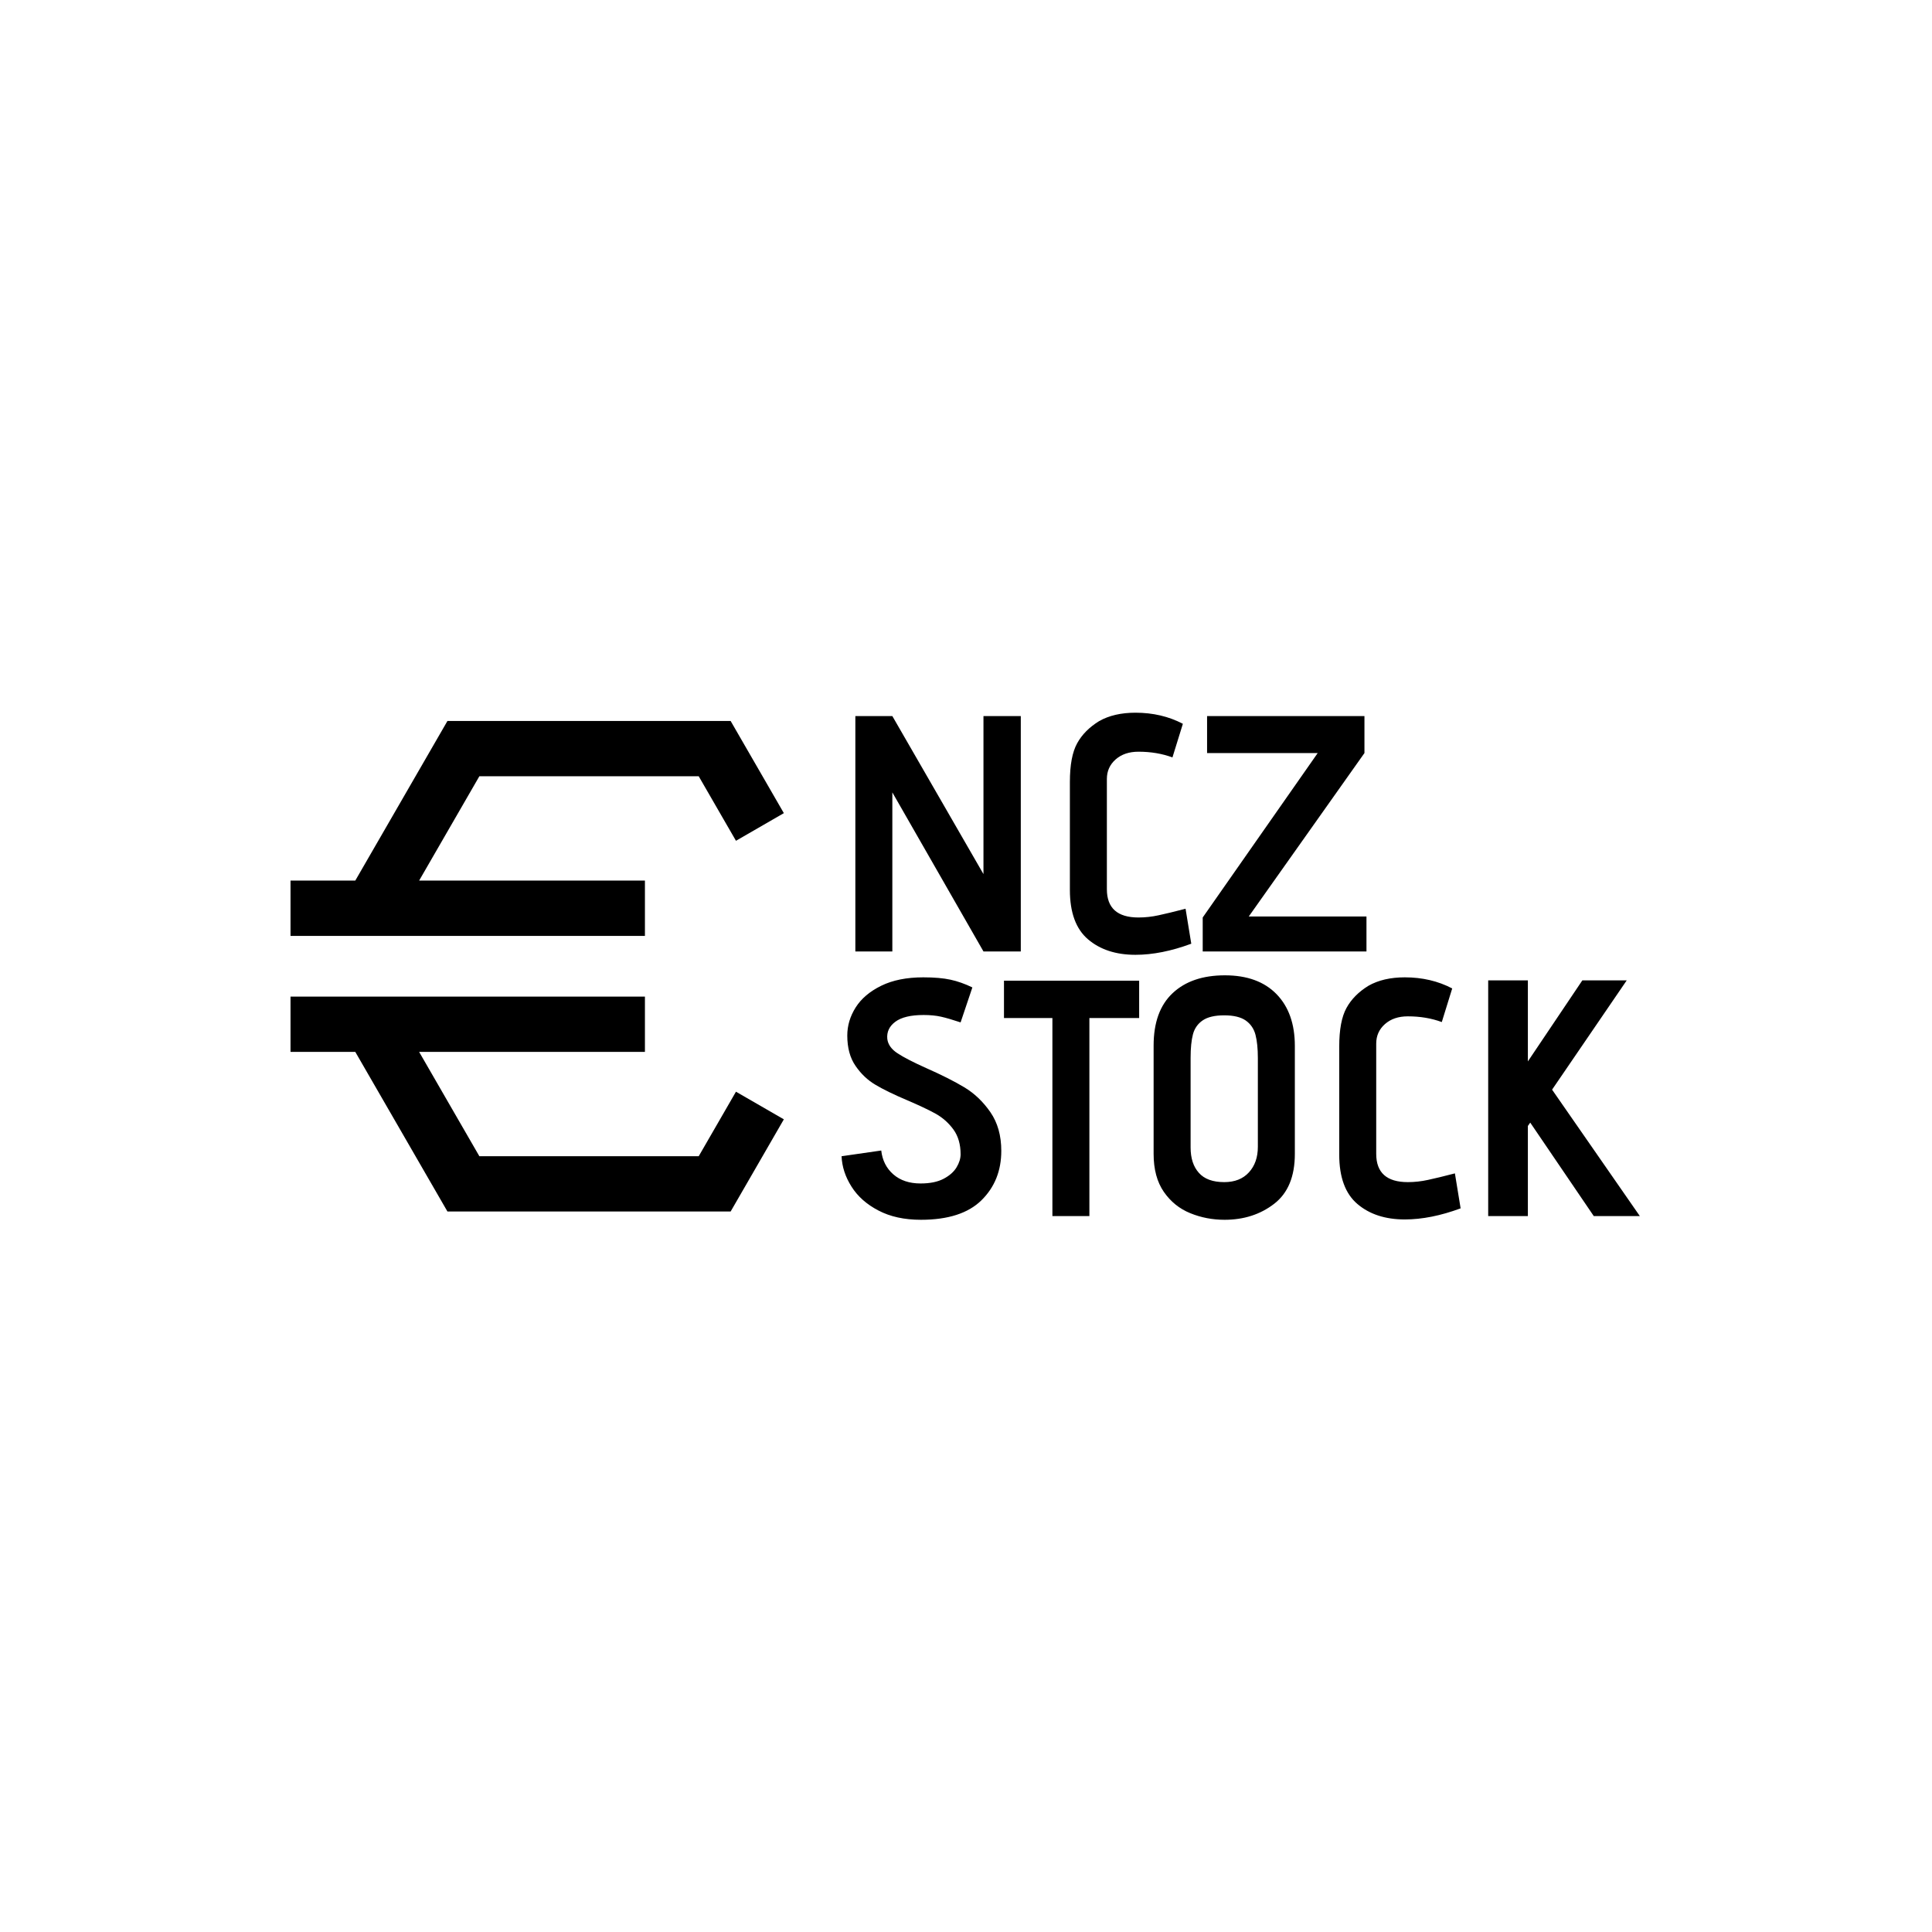
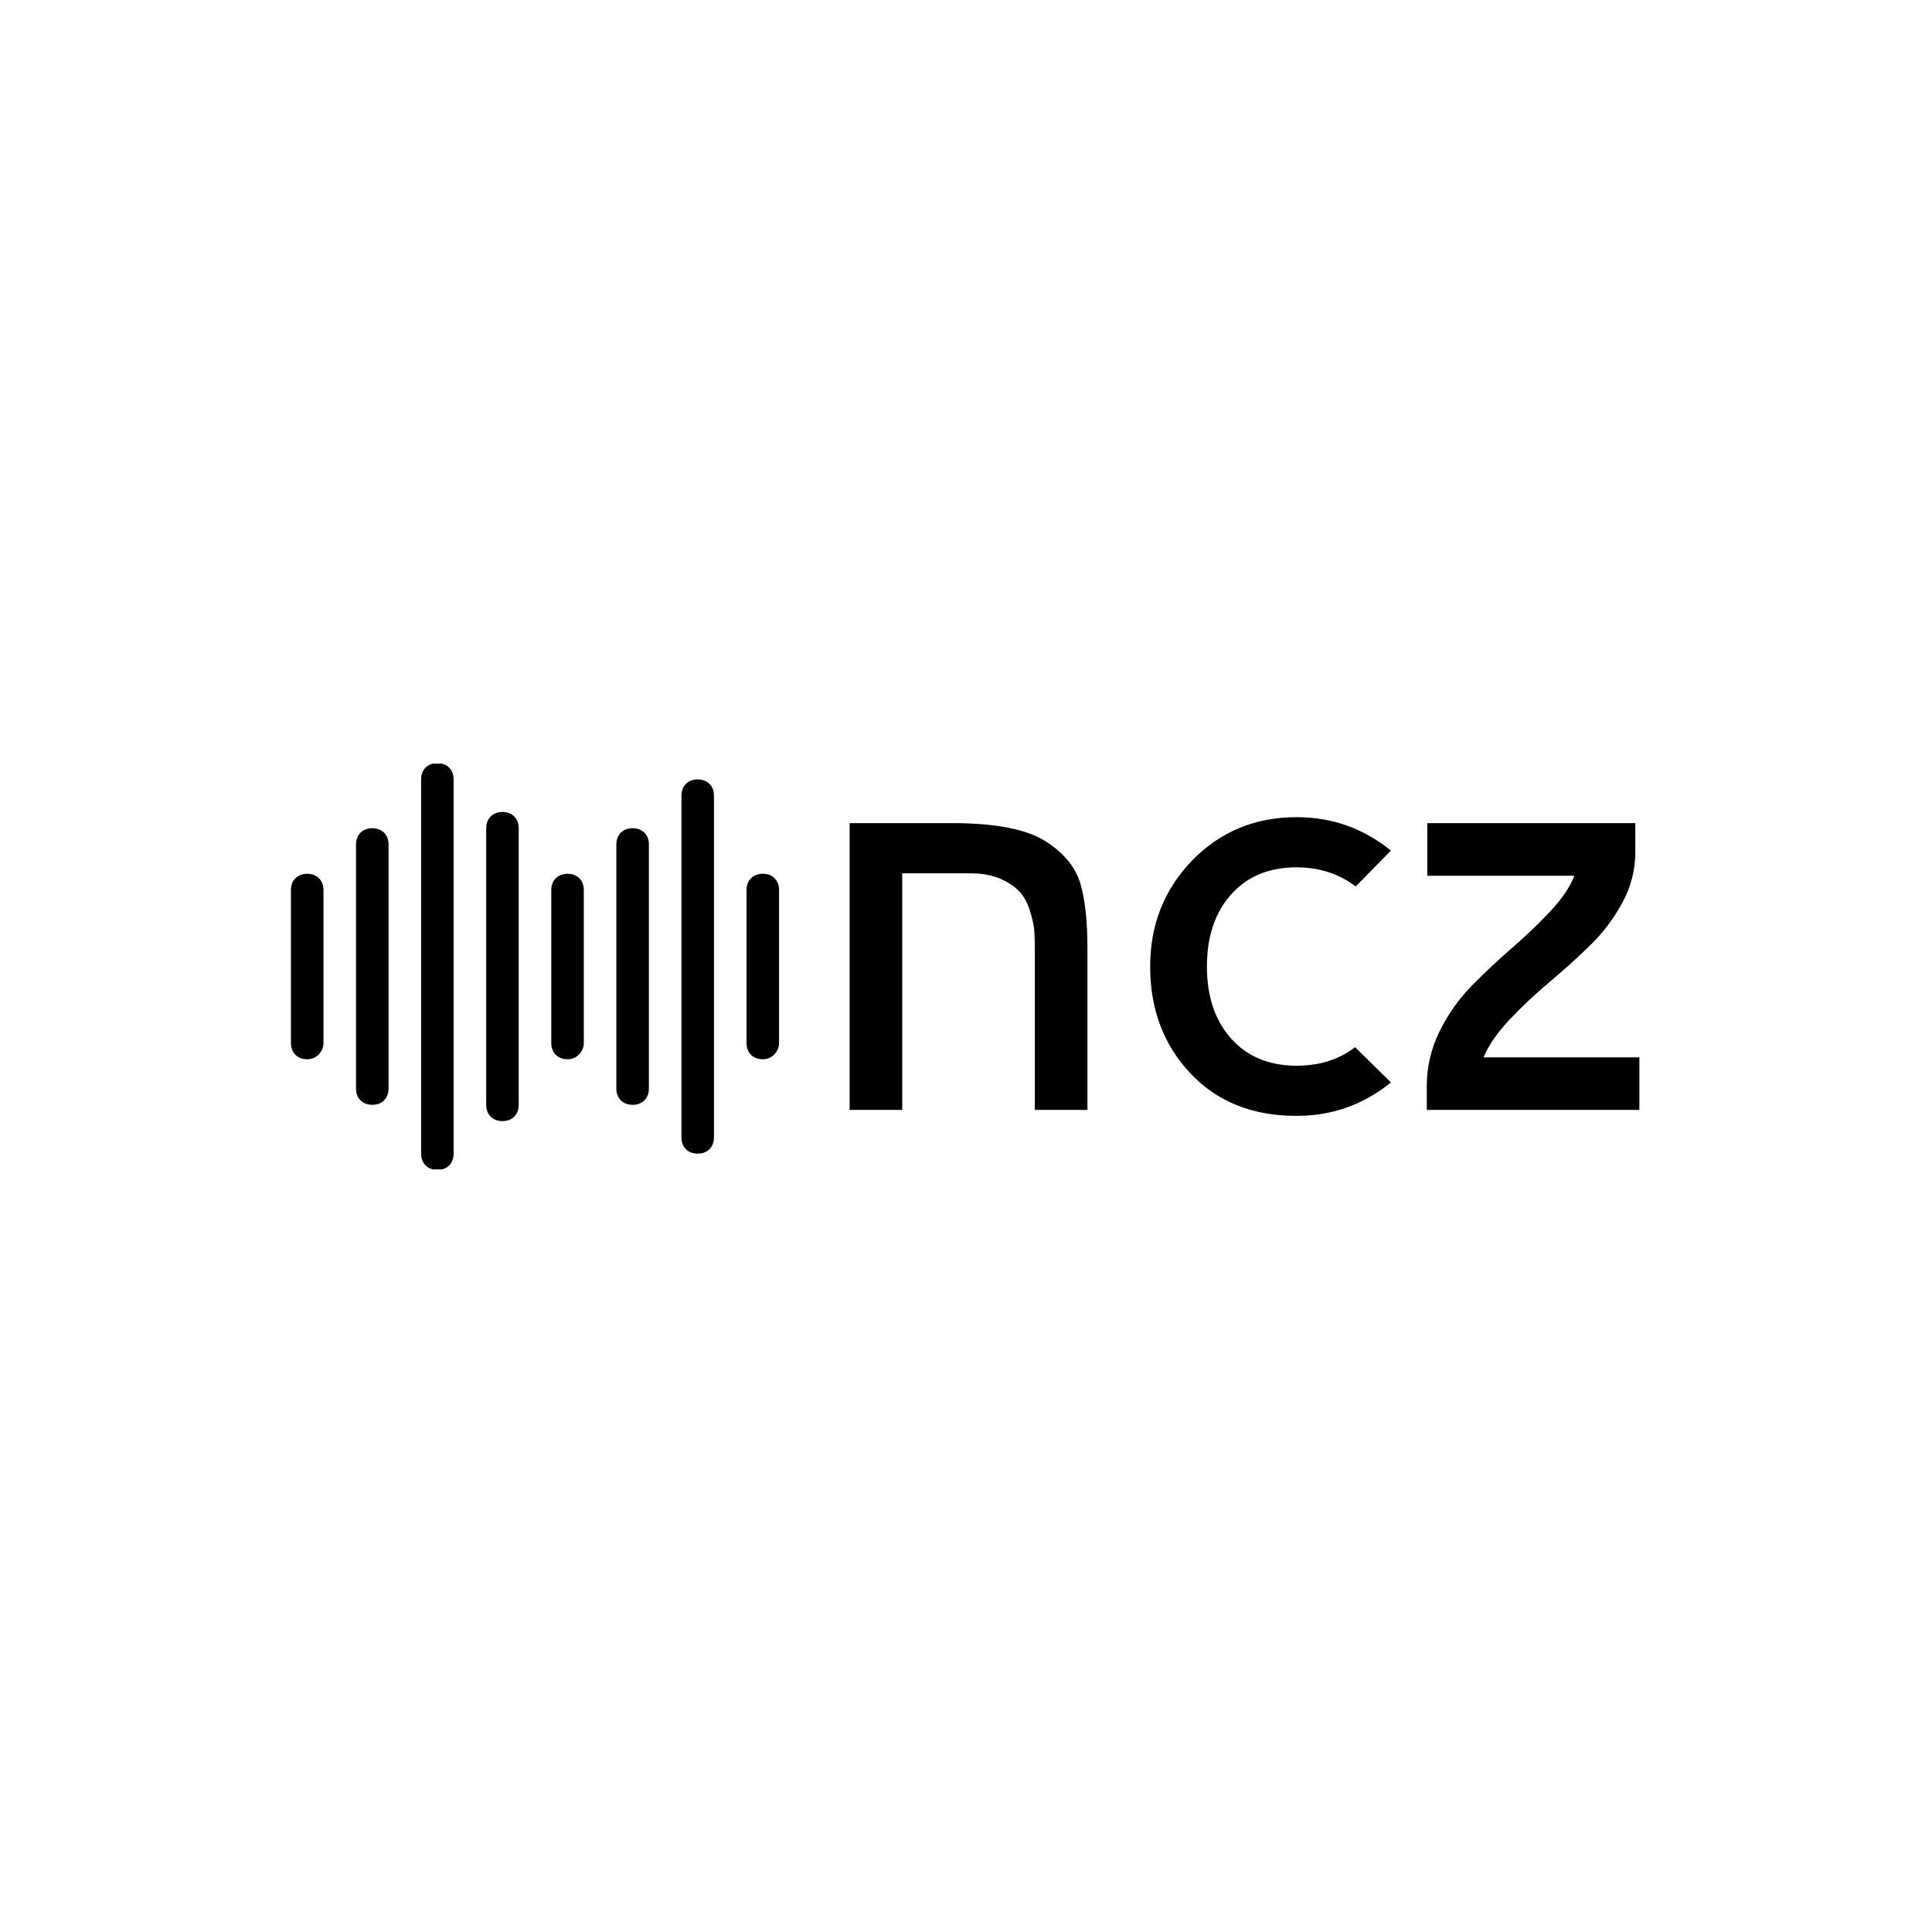
<svg xmlns="http://www.w3.org/2000/svg" version="1.1" width="1000" height="1000" viewBox="0 0 1000 1000">
  <rect width="1000" height="1000" fill="#ffffff" />
-   <g transform="matrix(0.7,0,0,0.7,149.5758,363.2756)">
-     <svg viewBox="0 0 396 155" data-background-color="#382b47" preserveAspectRatio="xMidYMid meet" height="391" width="1000">
-       <g id="tight-bounds" transform="matrix(1,0,0,1,0.24,-0.07112262)">
-         <svg viewBox="0 0 395.52 155.142" height="155.142" width="395.52">
+   <g transform="matrix(0.7,0,0,0.7,149.5758,395.2716)">
+     <svg viewBox="0 0 396 119" data-background-color="#ffffff" preserveAspectRatio="xMidYMid meet" height="300" width="1000">
+       <g id="tight-bounds" transform="matrix(1,0,0,1,0.2399936,-0.1539267)">
+         <svg viewBox="0 0 395.52 119.308" height="119.308" width="395.52">
          <g>
-             <svg viewBox="0 0 630.212 247.2" height="155.142" width="395.52">
-               <g transform="matrix(1,0,0,1,257.3706,0)">
-                 <svg viewBox="0 0 372.842 247.2" height="247.2" width="372.842">
-                   <g id="textblocktransform">
-                     <svg viewBox="0 0 372.842 247.2" height="247.2" width="372.842" id="textblock">
+             <svg viewBox="0 0 395.52 119.308" height="119.308" width="395.52">
+               <g>
+                 <svg viewBox="0 0 395.52 119.308" height="119.308" width="395.52">
+                   <g>
+                     <svg viewBox="0 0 675.266 203.693" height="119.308" width="395.52">
+                       <g transform="matrix(1,0,0,1,279.7463,27.05064)">
+                         <svg viewBox="0 0 395.52 149.592" height="149.592" width="395.52">
+                           <g id="textblocktransform">
+                             <svg viewBox="0 0 395.52 149.592" height="149.592" width="395.52" id="textblock">
+                               <g>
+                                 <svg viewBox="0 0 395.52 149.592" height="149.592" width="395.52">
+                                   <g transform="matrix(1,0,0,1,0,0)">
+                                     <svg width="395.52" viewBox="3.25 -24.5 66.09 25" height="149.592" data-palette-color="#100220">
+                                       <path d="M3.25 0L3.25-24 11.9-24Q17.45-24 19.85-22.35L19.85-22.35Q22-20.9 22.58-18.88 23.15-16.85 23.15-13.55L23.15-13.55 23.15 0 18.75 0 18.75-13.5Q18.75-14.4 18.7-15.03 18.65-15.65 18.35-16.63 18.05-17.6 17.5-18.23 16.95-18.85 15.9-19.33 14.85-19.8 13.35-19.8L13.35-19.8 7.65-19.8 7.65 0 3.25 0ZM45.55-5.25L45.55-5.25 48.55-2.3Q45.1 0.5 40.65 0.5L40.65 0.5Q35.1 0.5 31.75-3.08 28.4-6.65 28.4-12L28.4-12Q28.4-17.25 31.92-20.88 35.45-24.5 40.65-24.5L40.65-24.5Q45.1-24.5 48.55-21.7L48.55-21.7 45.6-18.7Q43.5-20.3 40.65-20.3L40.65-20.3Q37.2-20.3 35.17-18.03 33.15-15.75 33.15-12 33.15-8.25 35.17-5.98 37.2-3.7 40.65-3.7L40.65-3.7Q43.55-3.7 45.55-5.25ZM69.34 0L51.55 0 51.55-2Q51.55-4.4 52.62-6.58 53.7-8.75 55.32-10.4 56.95-12.05 58.62-13.5 60.3-14.95 61.82-16.55 63.34-18.15 63.9-19.6L63.9-19.6 51.59-19.6 51.59-24 69-24 69-21.55Q69-19.35 67.92-17.35 66.84-15.35 65.2-13.75 63.55-12.15 61.82-10.7 60.09-9.25 58.52-7.6 56.95-5.95 56.3-4.4L56.3-4.4 69.34-4.4 69.34 0Z" opacity="1" transform="matrix(1,0,0,1,0,0)" fill="#000000" class="undefined-text-0" data-fill-palette-color="primary" id="text-0" />
+                                     </svg>
+                                   </g>
+                                 </svg>
+                               </g>
+                             </svg>
+                           </g>
+                         </svg>
+                       </g>
                      <g>
-                         <svg viewBox="0 0 372.842 247.2" height="247.2" width="372.842">
-                           <g transform="matrix(1,0,0,1,0,0)">
-                             <svg width="372.842" viewBox="1.85 -35.5 118.7 75.4" height="247.2" data-palette-color="#5d1dc5">
-                               <svg />
-                               <svg />
-                               <g class="undefined-text-0" data-fill-palette-color="primary" id="text-0">
-                                 <path d="M22.95 0l-13.55-23.65v23.65h-5.5v-35h5.5l13.55 23.5v-23.5h5.55v35zM53.85-1.15c-2.967 1.1-5.733 1.65-8.3 1.65v0c-2.9 0-5.25-0.767-7.05-2.3-1.8-1.533-2.7-3.983-2.7-7.35v0-16.05c0-2.533 0.36-4.45 1.08-5.75 0.713-1.3 1.803-2.4 3.27-3.3v0c1.467-0.833 3.267-1.25 5.4-1.25v0c2.6 0 4.95 0.55 7.05 1.65v0l-1.55 5c-1.533-0.567-3.217-0.85-5.05-0.85v0c-1.4 0-2.533 0.383-3.4 1.15-0.867 0.767-1.3 1.733-1.3 2.9v0 16.4c0 2.8 1.567 4.2 4.7 4.2v0c1 0 2-0.11 3-0.33 1-0.213 2.333-0.537 4-0.97v0zM55.55 0v-5.05l17.1-24.45h-16.45v-5.5h23.4v5.5l-17.2 24.3h17.5v5.2z" fill="#000000" fill-rule="nonzero" stroke="none" stroke-width="1" stroke-linecap="butt" stroke-linejoin="miter" stroke-miterlimit="10" stroke-dasharray="" stroke-dashoffset="0" font-family="none" font-weight="none" font-size="none" text-anchor="none" style="mix-blend-mode: normal" data-fill-palette-color="primary" opacity="1" />
-                                 <path d="M7.75 29.6c0.167 1.467 0.767 2.65 1.8 3.55 1.033 0.9 2.383 1.35 4.05 1.35v0c1.4 0 2.543-0.233 3.43-0.7 0.88-0.467 1.52-1.033 1.92-1.7 0.4-0.667 0.6-1.317 0.6-1.95v0c0-1.467-0.357-2.693-1.07-3.68-0.72-0.98-1.603-1.763-2.65-2.35-1.053-0.58-2.48-1.253-4.28-2.02v0c-1.967-0.833-3.523-1.593-4.67-2.28-1.153-0.68-2.137-1.613-2.95-2.8-0.82-1.18-1.23-2.687-1.23-4.52v0c0-1.467 0.417-2.86 1.25-4.18 0.833-1.313 2.1-2.387 3.8-3.22 1.7-0.833 3.783-1.25 6.25-1.25v0c1.633 0 2.983 0.117 4.05 0.35 1.067 0.233 2.15 0.617 3.25 1.15v0l-1.75 5.2c-1.2-0.4-2.173-0.683-2.92-0.85-0.753-0.167-1.613-0.25-2.58-0.25v0c-1.9 0-3.3 0.333-4.2 1-0.9 0.667-1.3 1.517-1.2 2.55v0c0.1 0.833 0.61 1.55 1.53 2.15 0.913 0.6 2.337 1.333 4.27 2.2v0c2.267 1 4.15 1.95 5.65 2.85 1.5 0.9 2.793 2.133 3.88 3.7 1.08 1.567 1.62 3.483 1.62 5.75v0c0 2.967-0.983 5.417-2.95 7.35-1.967 1.933-4.967 2.9-9 2.9v0c-2.467 0-4.573-0.46-6.32-1.38-1.753-0.913-3.087-2.097-4-3.55-0.92-1.447-1.413-2.953-1.48-4.52v0zM33.2 39.35v-29.45h-7.2v-5.55h20.1v5.55h-7.4v29.45zM69.25 30.1c0 3.367-1.023 5.84-3.07 7.42-2.053 1.587-4.513 2.38-7.38 2.38v0c-1.8 0-3.5-0.327-5.1-0.98-1.6-0.647-2.91-1.703-3.93-3.17-1.013-1.467-1.52-3.35-1.52-5.65v0-16.1c0-3.433 0.943-6.033 2.83-7.8 1.88-1.767 4.47-2.65 7.77-2.65v0c3.3 0 5.86 0.933 7.68 2.8 1.813 1.867 2.72 4.433 2.72 7.7v0zM63.75 15.85c0-1.4-0.117-2.55-0.35-3.45-0.233-0.9-0.717-1.61-1.45-2.13-0.733-0.513-1.8-0.77-3.2-0.77v0c-1.4 0-2.467 0.25-3.2 0.75-0.733 0.5-1.217 1.19-1.45 2.07-0.233 0.887-0.35 2.047-0.35 3.48v0 13.35c0 1.6 0.41 2.857 1.23 3.77 0.813 0.92 2.07 1.38 3.77 1.38v0c1.567 0 2.79-0.483 3.67-1.45 0.887-0.967 1.33-2.233 1.33-3.8v0zM93.9 38.2c-2.967 1.1-5.733 1.65-8.3 1.65v0c-2.9 0-5.25-0.767-7.05-2.3-1.8-1.533-2.7-3.983-2.7-7.35v0-16.05c0-2.533 0.36-4.45 1.08-5.75 0.713-1.3 1.803-2.4 3.27-3.3v0c1.467-0.833 3.267-1.25 5.4-1.25v0c2.6 0 4.95 0.55 7.05 1.65v0l-1.55 5c-1.533-0.567-3.217-0.85-5.05-0.85v0c-1.4 0-2.533 0.383-3.4 1.15-0.867 0.767-1.3 1.733-1.3 2.9v0 16.4c0 2.8 1.567 4.2 4.7 4.2v0c1 0 2-0.11 3-0.33 1-0.213 2.333-0.537 4-0.97v0zM113.7 39.35l-9.45-13.9-0.35 0.5v13.4h-5.9v-35.05h5.9v12.05l8.1-12.05h6.6l-11.1 16.25 13.05 18.8z" fill="#000000" fill-rule="nonzero" stroke="none" stroke-width="1" stroke-linecap="butt" stroke-linejoin="miter" stroke-miterlimit="10" stroke-dasharray="" stroke-dashoffset="0" font-family="none" font-weight="none" font-size="none" text-anchor="none" style="mix-blend-mode: normal" data-fill-palette-color="primary" opacity="1" />
+                         <svg viewBox="0 0 244.431 203.693" height="203.693" width="244.431">
+                           <g>
+                             <svg version="1.1" x="0" y="0" viewBox="5 7.5 30 25" enable-background="new 0 0 40 40" xml:space="preserve" height="203.693" width="244.431" class="icon-icon-0" data-fill-palette-color="accent" id="icon-0">
+                               <g fill="#db1616" data-fill-palette-color="accent">
+                                 <path fill="#000000" d="M6 25.7c-0.6 0-1-0.4-1-1v-9.4c0-0.6 0.4-1 1-1s1 0.4 1 1v9.4C7 25.2 6.6 25.7 6 25.7z" data-fill-palette-color="accent" />
+                               </g>
+                               <g fill="#db1616" data-fill-palette-color="accent">
+                                 <path fill="#000000" d="M10 28.5c-0.6 0-1-0.4-1-1v-15c0-0.6 0.4-1 1-1s1 0.4 1 1v15C11 28.1 10.6 28.5 10 28.5z" data-fill-palette-color="accent" />
+                               </g>
+                               <g fill="#db1616" data-fill-palette-color="accent">
+                                 <path fill="#000000" d="M14 32.5c-0.6 0-1-0.4-1-1v-23c0-0.6 0.4-1 1-1s1 0.4 1 1v23C15 32.1 14.6 32.5 14 32.5z" data-fill-palette-color="accent" />
+                               </g>
+                               <g fill="#db1616" data-fill-palette-color="accent">
+                                 <path fill="#000000" d="M18 29.5c-0.6 0-1-0.4-1-1v-17c0-0.6 0.4-1 1-1s1 0.4 1 1v17C19 29.1 18.6 29.5 18 29.5z" data-fill-palette-color="accent" />
+                               </g>
+                               <g fill="#db1616" data-fill-palette-color="accent">
+                                 <path fill="#000000" d="M22 25.7c-0.6 0-1-0.4-1-1v-9.4c0-0.6 0.4-1 1-1s1 0.4 1 1v9.4C23 25.2 22.6 25.7 22 25.7z" data-fill-palette-color="accent" />
+                               </g>
+                               <g fill="#db1616" data-fill-palette-color="accent">
+                                 <path fill="#000000" d="M26 28.5c-0.6 0-1-0.4-1-1v-15c0-0.6 0.4-1 1-1s1 0.4 1 1v15C27 28.1 26.6 28.5 26 28.5z" data-fill-palette-color="accent" />
+                               </g>
+                               <g fill="#db1616" data-fill-palette-color="accent">
+                                 <path fill="#000000" d="M30 31.5c-0.6 0-1-0.4-1-1v-21c0-0.6 0.4-1 1-1s1 0.4 1 1v21C31 31.1 30.6 31.5 30 31.5z" data-fill-palette-color="accent" />
+                               </g>
+                               <g fill="#db1616" data-fill-palette-color="accent">
+                                 <path fill="#000000" d="M34 25.7c-0.6 0-1-0.4-1-1v-9.4c0-0.6 0.4-1 1-1s1 0.4 1 1v9.4C35 25.2 34.6 25.7 34 25.7z" data-fill-palette-color="accent" />
                              </g>
                            </svg>
                          </g>
                        </svg>
                      </g>
                    </svg>
                  </g>
                </svg>
              </g>
-               <g transform="matrix(1,0,0,1,0,9.050376)">
-                 <svg viewBox="0 0 230.416 229.099" height="229.099" width="230.416">
-                   <g>
-                     <svg version="1.1" x="0" y="0" viewBox="23.23 23.383 53.54 53.234" style="enable-background:new 0 0 100 100;" xml:space="preserve" height="229.099" width="230.416" class="icon-icon-0" data-fill-palette-color="accent" id="icon-0">
-                       <g fill="#7aacc3" data-fill-palette-color="accent">
-                         <polygon points="23.23,46.706 61.693,46.706 61.693,40.706 37.187,40.706 43.724,29.383 67.531,29.383 71.573,36.385 76.77,33.385    70.995,23.383 40.26,23.383 30.259,40.706 23.23,40.706  " fill="#000000" data-fill-palette-color="accent" />
-                         <polygon points="23.23,59.294 30.259,59.294 40.26,76.617 70.995,76.617 76.77,66.615 71.573,63.615 67.531,70.617 43.724,70.617    37.187,59.294 61.693,59.294 61.693,53.294 23.23,53.294  " fill="#000000" data-fill-palette-color="accent" />
-                       </g>
-                     </svg>
-                   </g>
-                 </svg>
-               </g>
            </svg>
          </g>
          <defs />
        </svg>
-         <rect width="395.52" height="155.142" fill="none" stroke="none" visibility="hidden" />
+         <rect width="395.52" height="119.308" fill="none" stroke="none" visibility="hidden" />
      </g>
    </svg>
  </g>
</svg>
